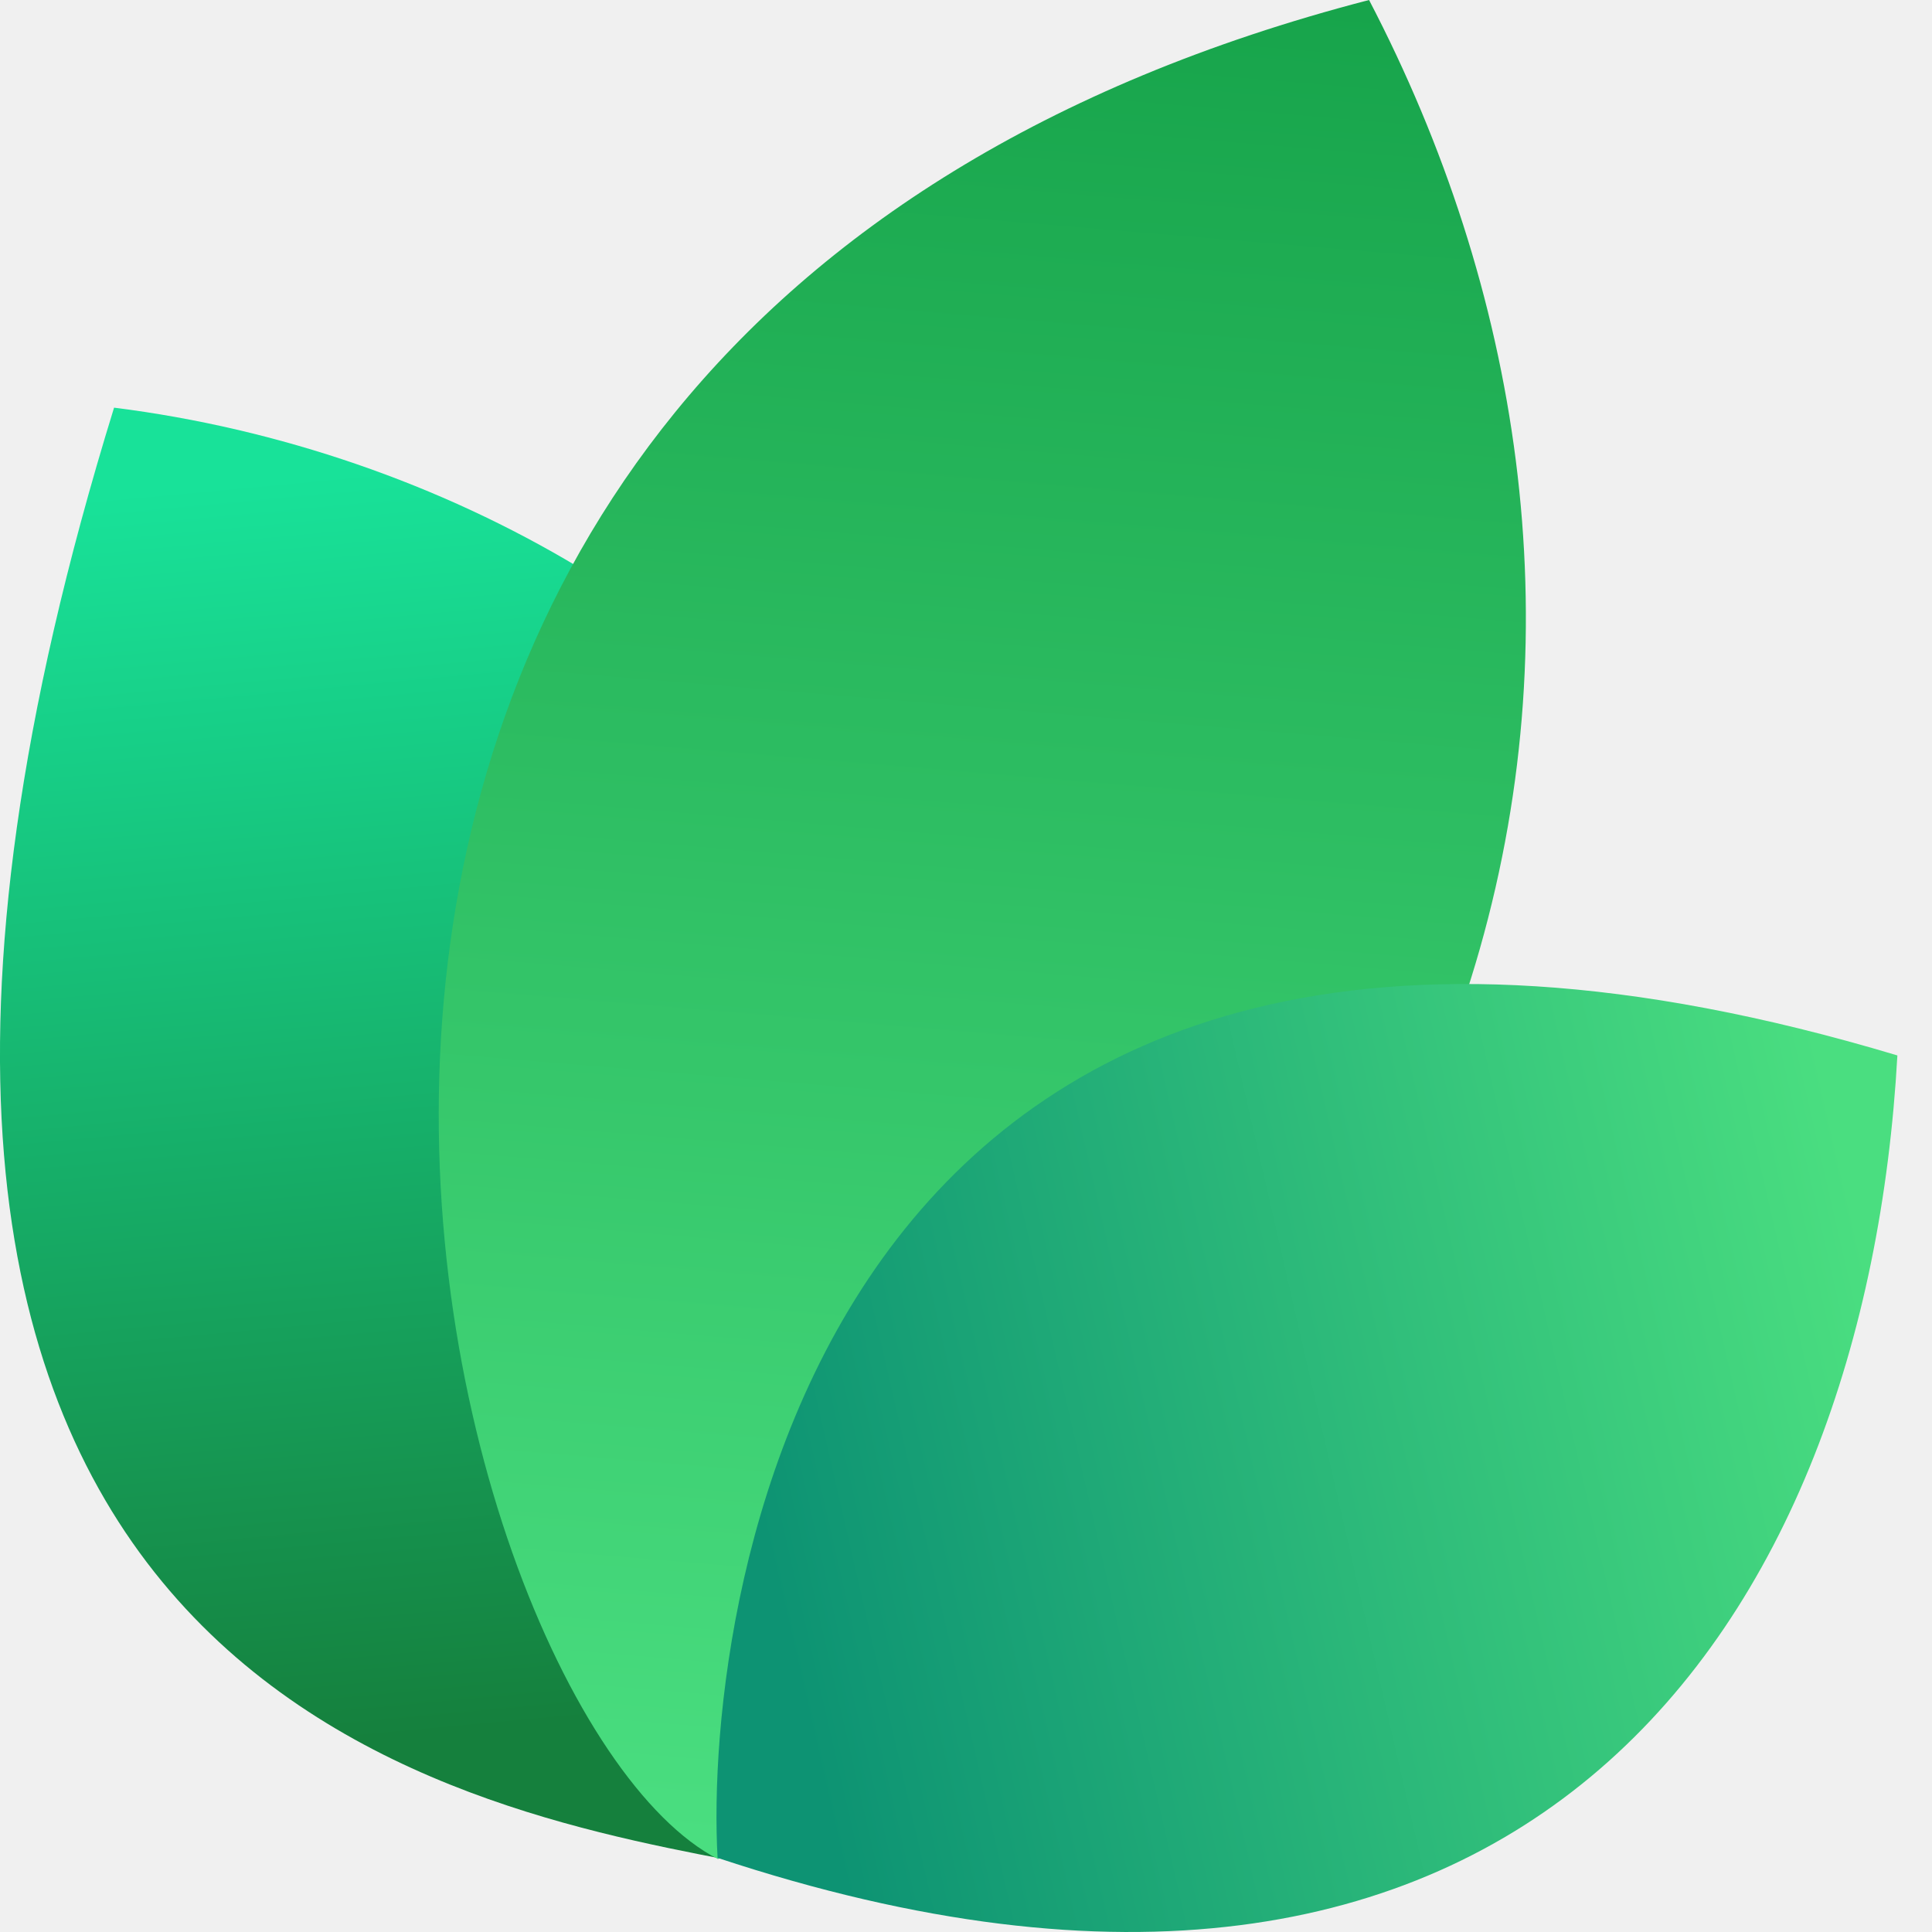
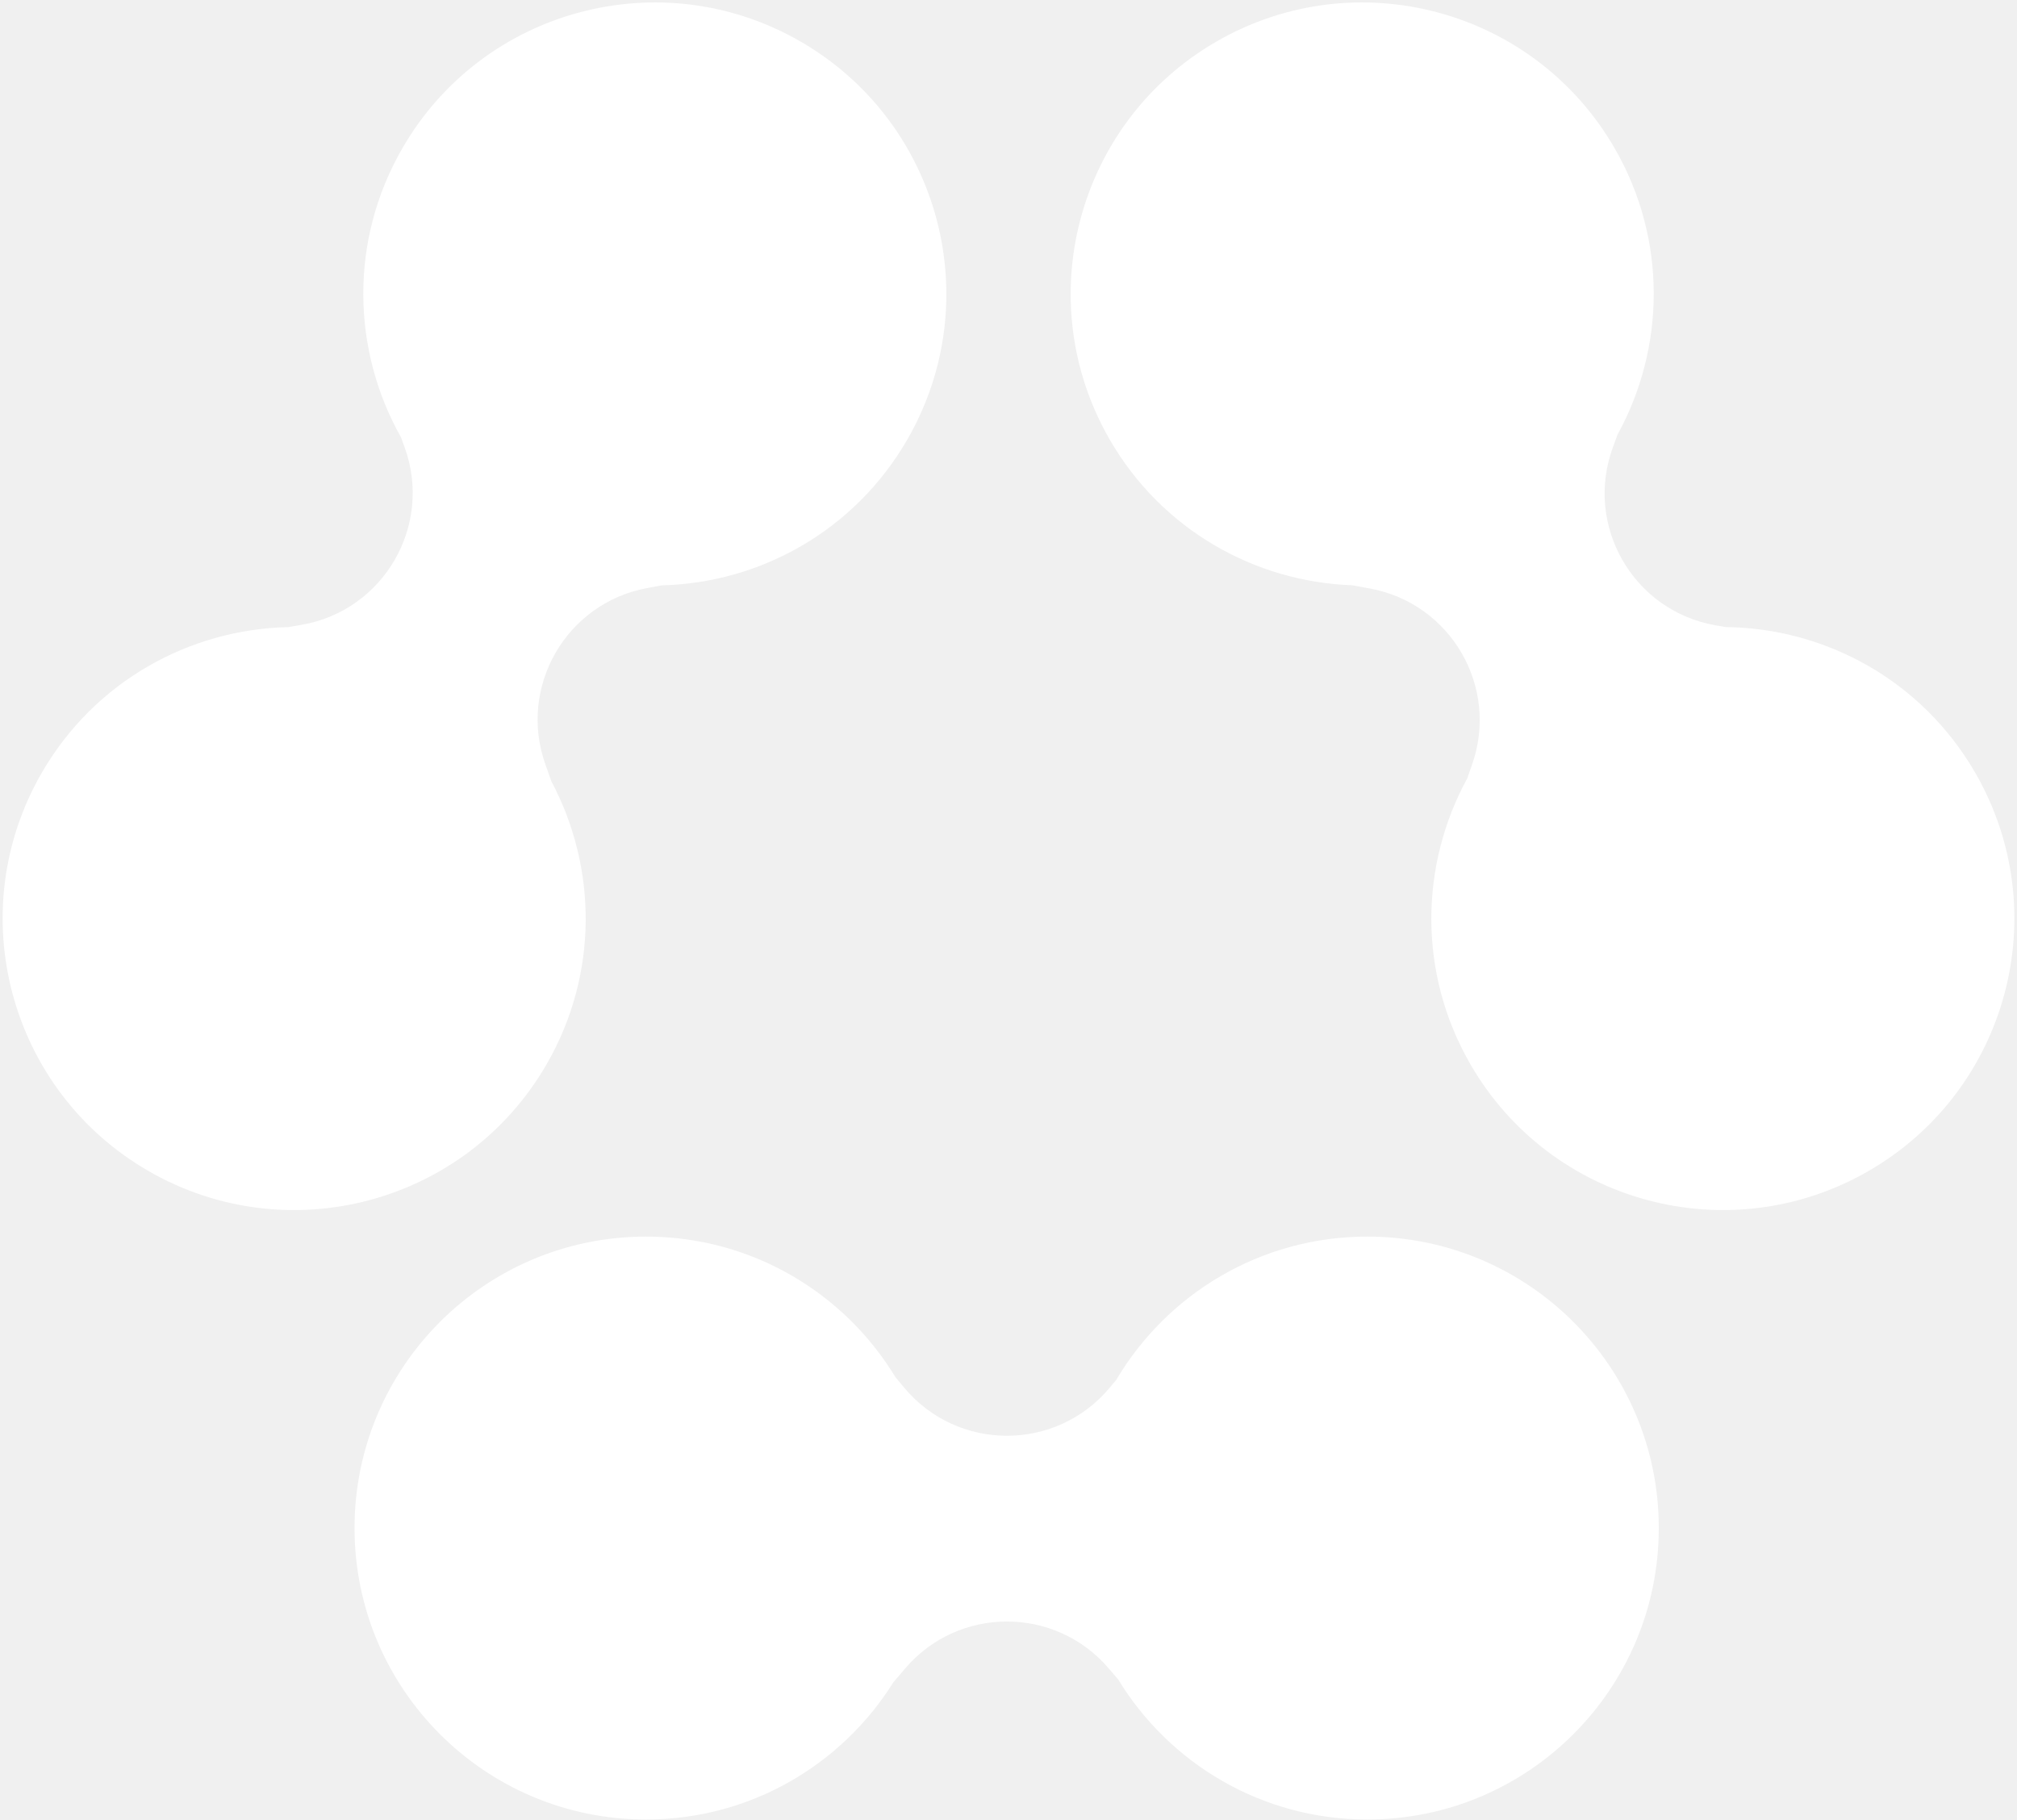
- <svg xmlns="http://www.w3.org/2000/svg" width="24" height="24" viewBox="0 0 24 24" fill="none">
-   <path d="M9.061 23.108C5.268 22.377 -3.391 20.627 1.417 5.064C9.634 6.099 16.973 14.064 9.061 23.108Z" fill="url(#paint0_linear_17557_2021)" />
-   <path d="M8.919 23.094C5.276 21.222 0.784 4.209 17.007 0C20.757 7.193 19.621 16.545 8.919 23.094Z" fill="url(#paint1_linear_17557_2021)" />
-   <path d="M8.914 23.079C8.735 19.882 10.159 9.085 23.57 13.111C23.181 20.123 18.984 26.418 8.914 23.079Z" fill="url(#paint2_linear_17557_2021)" />
-   <defs>
-     <linearGradient id="paint0_linear_17557_2021" x1="3.776" y1="5.916" x2="5.232" y2="21.559" gradientUnits="userSpaceOnUse">
-       <stop stop-color="#18E299" />
-       <stop offset="1" stop-color="#15803D" />
-     </linearGradient>
-     <linearGradient id="paint1_linear_17557_2021" x1="12.171" y1="-0.718" x2="10.19" y2="22.983" gradientUnits="userSpaceOnUse">
-       <stop stop-color="#16A34A" />
-       <stop offset="1" stop-color="#4ADE80" />
-     </linearGradient>
-     <linearGradient id="paint2_linear_17557_2021" x1="23.133" y1="15.353" x2="9.338" y2="18.52" gradientUnits="userSpaceOnUse">
-       <stop stop-color="#4ADE80" />
-       <stop offset="1" stop-color="#0D9373" />
-     </linearGradient>
-   </defs>
+ <svg xmlns="http://www.w3.org/2000/svg" width="737" height="665" viewBox="0 0 737 665" fill="none">
+   <path d="M499.606 664.888C558.427 664.888 606.111 617.204 606.111 558.383C606.111 499.562 558.427 451.878 499.606 451.878C460.545 451.879 426.395 472.907 407.859 504.26L405.405 507.185C385.812 530.537 349.863 530.472 330.355 507.048L327.193 503.253C308.526 472.458 274.692 451.879 236.051 451.878C177.23 451.878 129.546 499.562 129.546 558.383C129.546 617.204 177.23 664.888 236.051 664.888C274.174 664.888 307.619 644.857 326.435 614.746L330.694 609.744C350.176 586.858 385.497 586.794 405.062 609.608L408.589 613.72C427.282 644.401 461.051 664.888 499.606 664.888Z" fill="white" />
+   <path d="M331.503 160.669C360.913 109.728 343.46 44.591 292.519 15.181C241.579 -14.23 176.441 3.224 147.031 54.164C127.499 87.995 128.637 128.088 146.526 159.818L147.83 163.398C158.257 192.042 140.225 223.142 110.185 228.324L105.306 229.167C69.306 229.939 34.571 248.95 15.252 282.412C-14.158 333.352 3.295 398.489 54.236 427.9C105.176 457.31 170.314 439.857 199.724 388.916C218.782 355.907 218.161 316.936 201.502 285.588L199.292 279.378C189.213 251.064 206.818 220.443 236.358 214.906L241.682 213.909C277.599 213.06 312.226 194.058 331.503 160.669Z" fill="white" />
+   <path d="M537.284 388.915C566.695 439.855 631.832 457.309 682.773 427.898C733.713 398.488 751.166 333.35 721.756 282.41C702.224 248.58 666.935 229.52 630.512 229.146L626.759 228.484C596.739 223.193 578.821 192.027 589.353 163.421L591.065 158.769C608.394 127.207 609.296 87.623 589.978 54.163C560.567 3.223 495.43 -14.231 444.489 15.18C393.549 44.59 376.095 109.728 405.506 160.668C424.565 193.679 458.628 212.627 494.107 213.872L500.586 215.062C530.146 220.491 547.862 251.047 537.887 279.398L536.092 284.498C518.864 316.029 518.005 355.522 537.284 388.915Z" fill="white" />
</svg>
